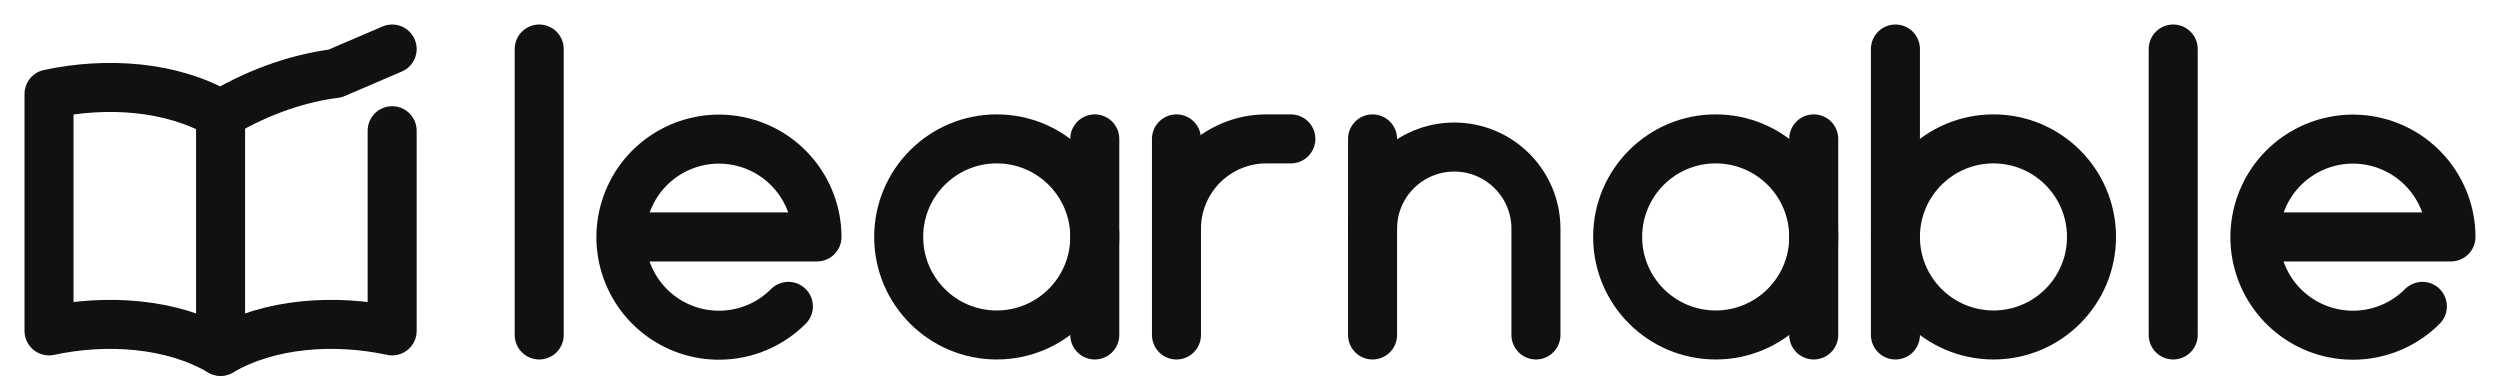
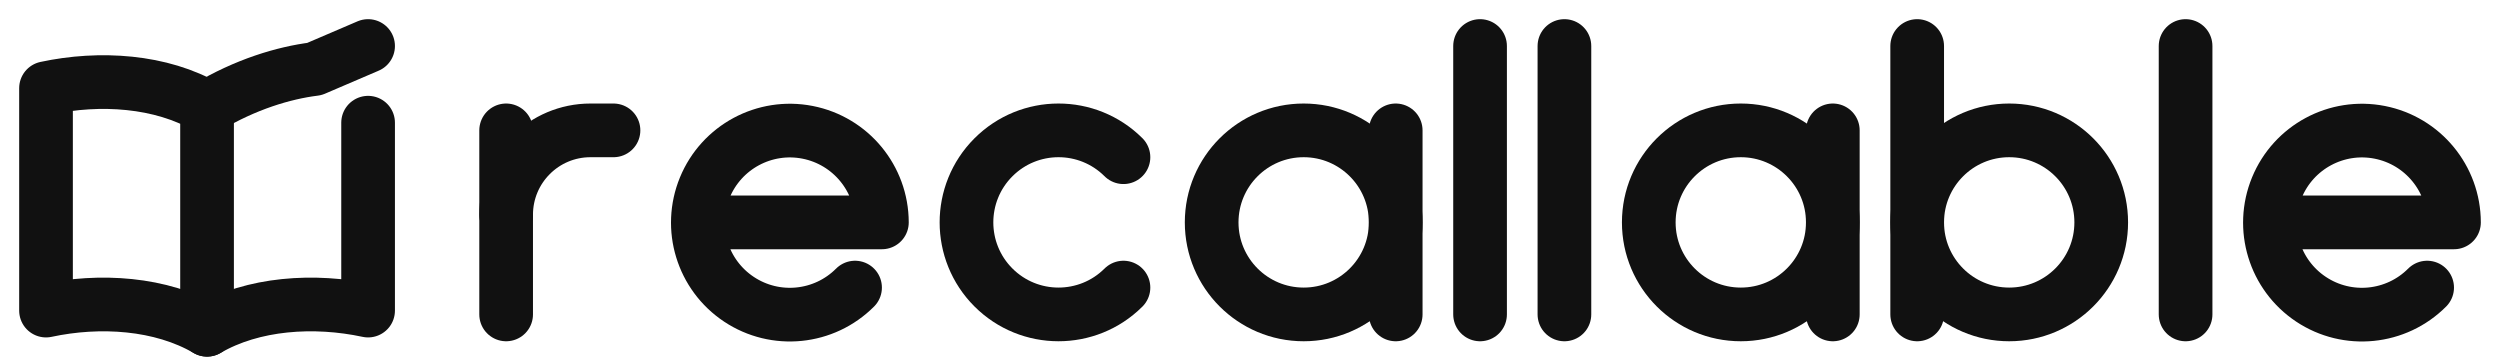
- <svg xmlns="http://www.w3.org/2000/svg" viewBox="-3 -3 306 47" role="img">
-   <g fill="none" stroke="#111111" stroke-width="6" stroke-linecap="round" stroke-linejoin="round">
+ <svg xmlns="http://www.w3.org/2000/svg" viewBox="-3 -3 326 47" role="img">
+   <g fill="none" stroke="#111111" stroke-width="7" stroke-linecap="round" stroke-linejoin="round">
    <path d="M24,40 C18,36.5 10,36 3,37.5 V8.5 C10,7 18,7.5 24,11 Z" />
    <path d="M24,40 C30,36.5 38,36 45,37.5 V13" />
    <path d="M24,11 C29,8 34,6.5 38,6 L45,3" />
  </g>
-   <g fill="none" stroke="#111111" stroke-width="6" stroke-linecap="round" stroke-linejoin="round" transform="translate(60 0)">
-     <path transform="translate(0 0)" d="M3,3 V38" />
-     <path transform="translate(10 0)" d="M3.5,26 H27 A12,12 0 1 0 23.5,34.5" />
-     <path transform="translate(44 0)" d="M27,26 A12,12 0 1 1 3,26 A12,12 0 1 1 27,26" />
-     <path transform="translate(44 0)" d="M27,14 V38" />
-     <path transform="translate(78 0)" d="M3,14 V38" />
-     <path transform="translate(78 0)" d="M3,25 A11,11 0 0 1 14,14 H17" />
-     <path transform="translate(102 0)" d="M3,14 V38" />
-     <path transform="translate(102 0)" d="M3,25 A10,10 0 0 1 23,25 V38" />
-     <path transform="translate(132 0)" d="M27,26 A12,12 0 1 1 3,26 A12,12 0 1 1 27,26" />
-     <path transform="translate(132 0)" d="M27,14 V38" />
-     <path transform="translate(166 0)" d="M3,3 V38" />
-     <path transform="translate(166 0)" d="M27,26 A12,12 0 1 1 3,26 A12,12 0 1 1 27,26" />
-     <path transform="translate(200 0)" d="M3,3 V38" />
-     <path transform="translate(210 0)" d="M3.5,26 H27 A12,12 0 1 0 23.5,34.5" />
+   <g fill="none" stroke="#111111" stroke-width="7" stroke-linecap="round" stroke-linejoin="round" transform="translate(60 0)">
+     <path transform="translate(0 0)" d="M3,14 V38" />
+     <path transform="translate(0 0)" d="M3,25 A11,11 0 0 1 14,14 H17" />
+     <path transform="translate(25 0)" d="M3.5,26 H27 A12,12 0 1 0 23.5,34.5" />
+     <path transform="translate(60 0)" d="M23.5,17.5 A12,12 0 1 0 23.5,34.5" />
+     <path transform="translate(92 0)" d="M27,26 A12,12 0 1 1 3,26 A12,12 0 1 1 27,26" />
+     <path transform="translate(92 0)" d="M27,14 V38" />
+     <path transform="translate(127 0)" d="M3,3 V38" />
+     <path transform="translate(138 0)" d="M3,3 V38" />
+     <path transform="translate(149 0)" d="M27,26 A12,12 0 1 1 3,26 A12,12 0 1 1 27,26" />
+     <path transform="translate(149 0)" d="M27,14 V38" />
+     <path transform="translate(184 0)" d="M3,3 V38" />
+     <path transform="translate(184 0)" d="M27,26 A12,12 0 1 1 3,26 A12,12 0 1 1 27,26" />
+     <path transform="translate(219 0)" d="M3,3 V38" />
+     <path transform="translate(230 0)" d="M3.5,26 H27 A12,12 0 1 0 23.5,34.5" />
  </g>
</svg>
